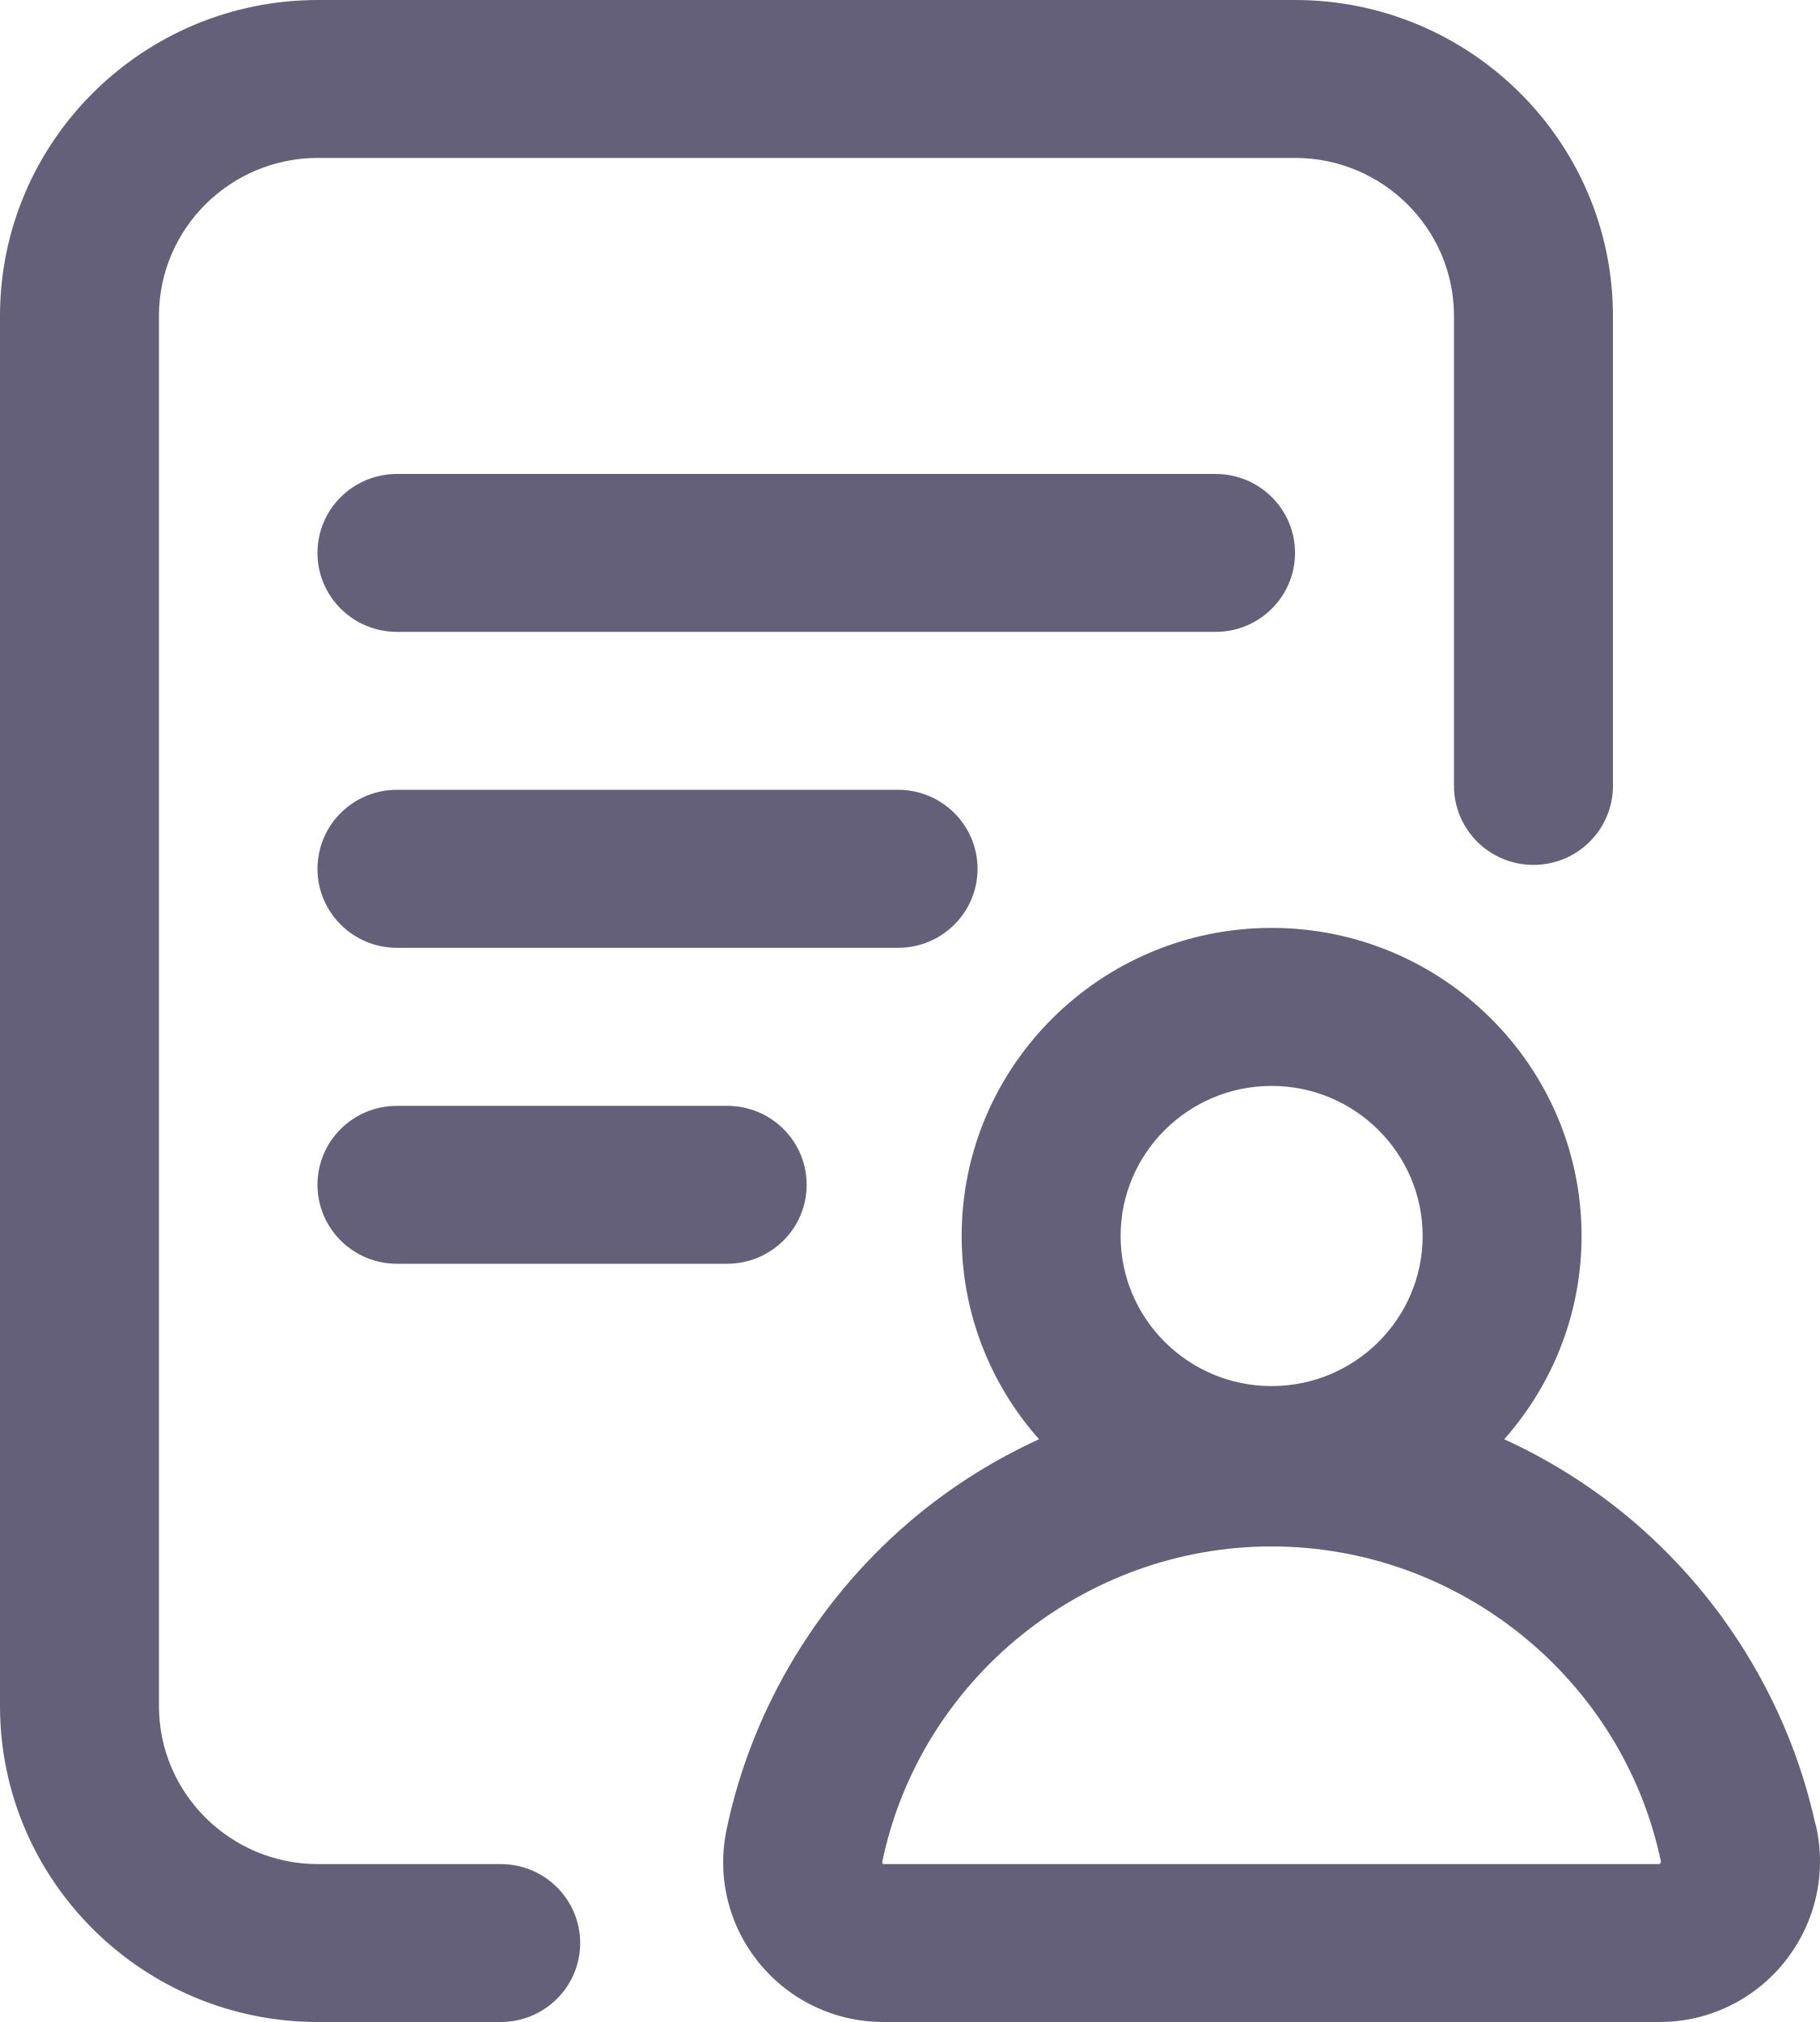
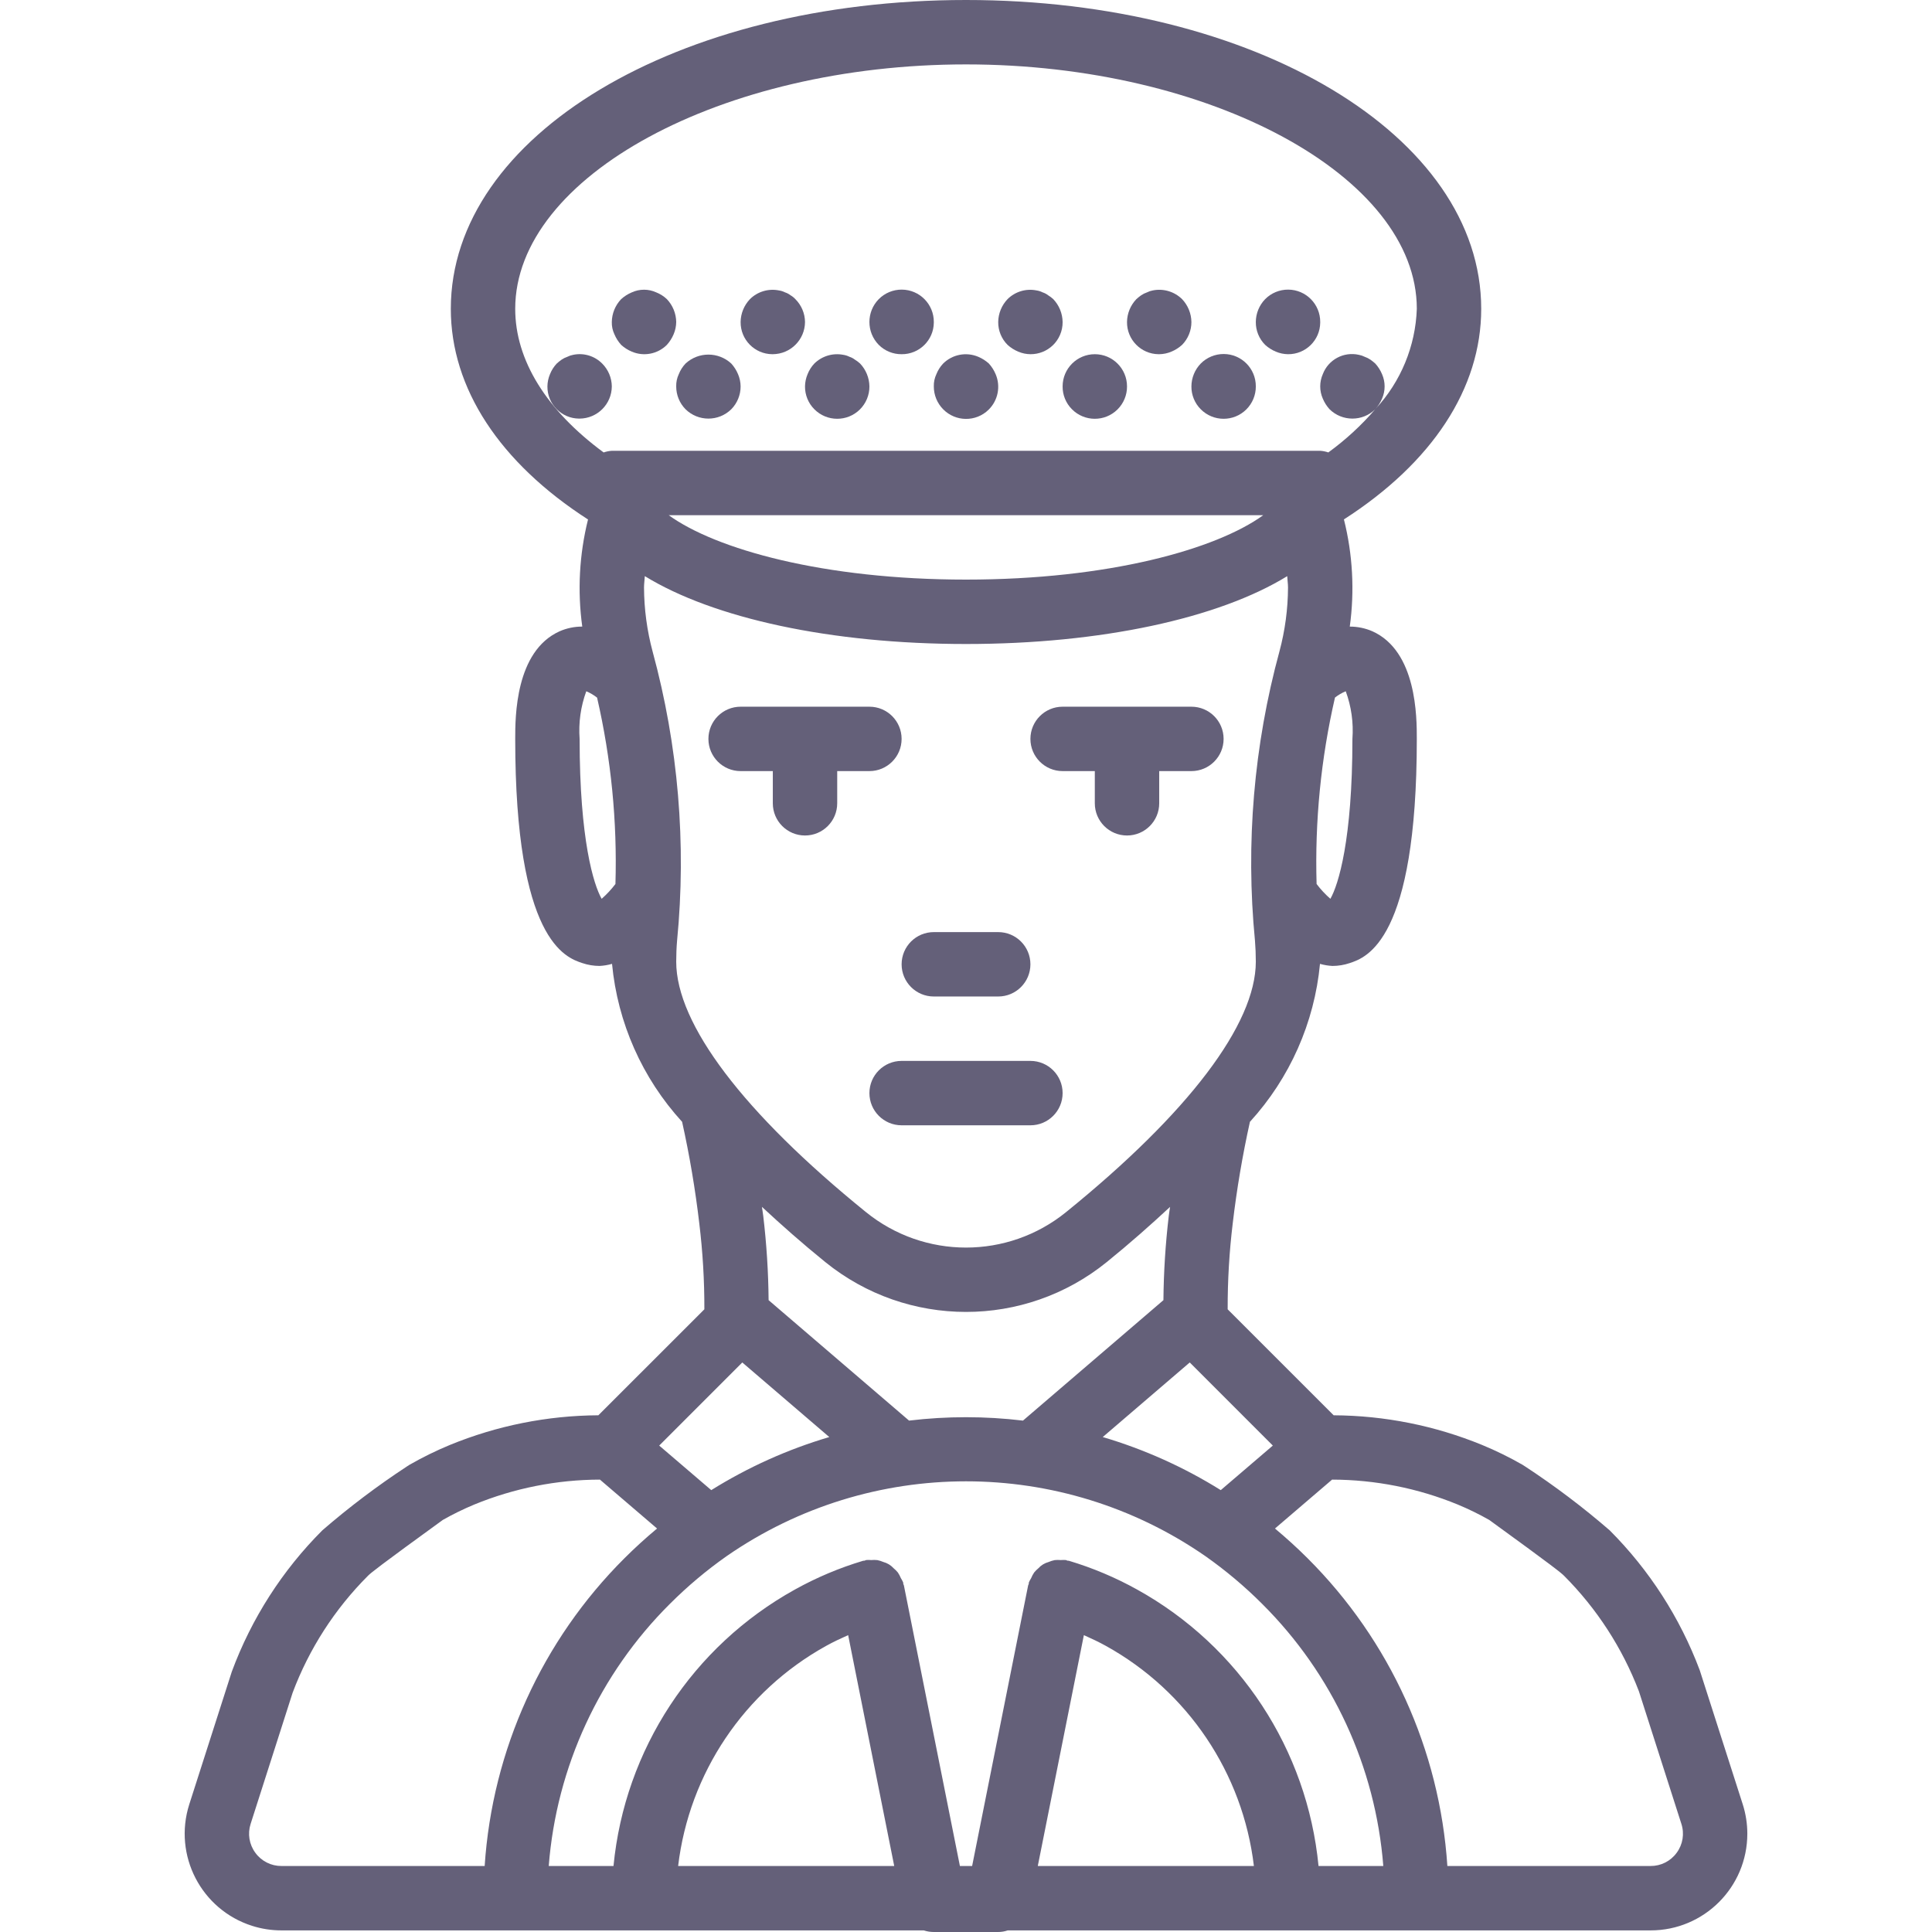
- <svg xmlns="http://www.w3.org/2000/svg" width="18" height="20" viewBox="0 0 18 20" fill="none">
-   <path fill-rule="evenodd" clip-rule="evenodd" d="M5.738 19.219C5.738 19.65 5.386 20 4.952 20H3.144C1.41 20 0 18.598 0 16.875V3.125C0 1.402 1.41 0 3.144 0H12.808C14.541 0 15.952 1.402 15.952 3.125V7.773C15.952 8.205 15.6 8.555 15.166 8.555C14.732 8.555 14.38 8.205 14.38 7.773V3.125C14.38 2.263 13.675 1.562 12.808 1.562H3.144C2.277 1.562 1.572 2.263 1.572 3.125V16.875C1.572 17.736 2.277 18.438 3.144 18.438H4.952C5.386 18.438 5.738 18.787 5.738 19.219ZM12.808 5.469C12.808 5.037 12.456 4.688 12.022 4.688H3.926C3.492 4.688 3.14 5.037 3.14 5.469C3.14 5.9 3.492 6.25 3.926 6.25H12.022C12.456 6.25 12.808 5.9 12.808 5.469ZM8.882 7.812C9.316 7.812 9.668 8.162 9.668 8.594C9.668 9.025 9.316 9.375 8.882 9.375H3.926C3.492 9.375 3.14 9.025 3.14 8.594C3.14 8.162 3.492 7.812 3.926 7.812H8.882ZM3.926 10.938C3.492 10.938 3.14 11.287 3.14 11.719C3.14 12.15 3.492 12.5 3.926 12.5H7.192C7.626 12.5 7.978 12.15 7.978 11.719C7.978 11.287 7.626 10.938 7.192 10.938H3.926ZM16.414 20C16.89 20 17.336 19.788 17.639 19.419C17.945 19.044 18.065 18.558 17.966 18.086C17.962 18.065 17.956 18.044 17.95 18.023C17.685 16.836 17.02 15.758 16.073 14.981C15.706 14.681 15.304 14.431 14.877 14.236C15.352 13.699 15.642 12.995 15.642 12.225C15.642 10.545 14.267 9.178 12.576 9.178C10.886 9.178 9.511 10.545 9.511 12.225C9.511 12.995 9.8 13.699 10.276 14.236C9.849 14.431 9.446 14.681 9.08 14.981C8.113 15.774 7.44 16.88 7.186 18.096C7.088 18.566 7.206 19.048 7.51 19.419C7.812 19.788 8.26 20 8.738 20H16.414ZM11.083 12.225C11.083 13.044 11.753 13.71 12.576 13.71C13.4 13.71 14.07 13.044 14.07 12.225C14.07 11.407 13.4 10.741 12.576 10.741C11.753 10.741 11.083 11.407 11.083 12.225ZM16.427 18.414L16.427 18.415C16.425 18.428 16.416 18.436 16.414 18.437C16.414 18.437 16.414 18.438 16.414 18.438H8.738C8.737 18.438 8.736 18.437 8.735 18.437C8.734 18.437 8.734 18.437 8.734 18.437C8.734 18.437 8.734 18.437 8.734 18.437C8.732 18.436 8.722 18.43 8.726 18.414C9.103 16.607 10.723 15.296 12.576 15.296C14.43 15.296 16.049 16.607 16.427 18.414Z" fill="#646079" />
+ <svg xmlns="http://www.w3.org/2000/svg" version="1.1" id="Capa_1" x="0px" y="0px" viewBox="0 0 512 512" style="enable-background:new 0 0 512 512;" xml:space="preserve" fill="#646079">
+   <g>
+     <g>
+       <path d="M264.537,247.017h-17.067c-4.713,0-8.533,3.82-8.533,8.533s3.82,8.533,8.533,8.533h17.067c4.713,0,8.533-3.82,8.533-8.533    S269.25,247.017,264.537,247.017z" />
+     </g>
+   </g>
+   <g>
+     <g>
+       <path d="M273.071,281.15h-34.133c-4.713,0-8.533,3.821-8.533,8.533c0,4.713,3.82,8.533,8.533,8.533h34.133    c4.713,0,8.533-3.821,8.533-8.533C281.604,284.971,277.784,281.15,273.071,281.15z" />
+     </g>
+   </g>
+   <g>
+     <g>
+       <path d="M230.404,187.283h-34.133c-4.713,0-8.533,3.82-8.533,8.533s3.82,8.533,8.533,8.533h8.533v8.533    c0,4.713,3.821,8.533,8.533,8.533c4.713,0,8.533-3.82,8.533-8.533v-8.533h8.533c4.713,0,8.533-3.82,8.533-8.533    S235.117,187.283,230.404,187.283z" />
+     </g>
+   </g>
+   <g>
+     <g>
+       <path d="M315.737,187.283h-34.133c-4.713,0-8.533,3.82-8.533,8.533s3.82,8.533,8.533,8.533h8.533v8.533    c0,4.713,3.82,8.533,8.533,8.533s8.533-3.82,8.533-8.533v-8.533h8.533c4.713,0,8.533-3.82,8.533-8.533    S320.45,187.283,315.737,187.283z" />
+     </g>
+   </g>
+   <g>
+     <g>
+       <path d="M461.846,478.167l-11.4-35.55c-5.226-13.909-13.36-26.543-23.858-37.058c-7.052-6.107-14.501-11.739-22.3-16.858    l-0.8-0.517c-3.455-1.982-7.035-3.738-10.717-5.258c-12.486-5.121-25.841-7.789-39.335-7.859l-28.091-28.084    c-0.021-7.62,0.428-15.233,1.343-22.798c1.066-9.034,2.586-18.009,4.556-26.89c10.568-11.569,17.086-26.263,18.568-41.862    c1.078,0.311,2.188,0.496,3.308,0.552c1.556-0.002,3.101-0.259,4.575-0.758c4.4-1.467,17.775-5.925,17.775-59.408    c0-5.75,0-23.242-11.775-28.525c-1.89-0.822-3.929-1.244-5.99-1.24c1.306-9.481,0.779-19.125-1.551-28.407    c23.423-15.045,36.383-34.728,36.383-55.803C392.537,35.95,332.563,0,256.004,0S119.471,35.95,119.471,81.842    c0,21.073,12.96,40.749,36.361,55.827c-2.312,9.278-2.83,18.911-1.526,28.383c-2.062-0.007-4.103,0.415-5.993,1.24    c-11.775,5.283-11.775,22.775-11.775,28.525c0,53.483,13.375,57.941,17.775,59.408c1.474,0.5,3.019,0.756,4.575,0.758    c1.12-0.056,2.231-0.241,3.308-0.552c1.482,15.6,7.999,30.294,18.569,41.862c1.974,8.897,3.494,17.888,4.556,26.94    c0.916,7.548,1.364,15.145,1.343,22.748l-28.09,28.084c-13.504,0.071-26.867,2.742-39.36,7.868    c-3.673,1.519-7.244,3.273-10.692,5.25l-0.8,0.517c-7.787,5.115-15.228,10.738-22.275,16.833    c-10.617,10.611-18.811,23.396-24.017,37.475l-11.275,35.175c-4.289,13.487,3.168,27.898,16.656,32.187    c2.515,0.8,5.138,1.206,7.777,1.205h170.217c0.861,0.281,1.761,0.425,2.667,0.425h17.067c0.857-0.002,1.707-0.145,2.517-0.425    h170.367c14.151,0.008,25.629-11.458,25.636-25.609C463.059,483.319,462.65,480.689,461.846,478.167z M337.313,383.092    L323.517,394.9c-9.743-6.081-20.265-10.813-31.279-14.067l23.058-19.767L337.313,383.092z M271.098,376.475    c-10.027-1.202-20.162-1.202-30.189-0.002l-37.221-31.917c-0.066-7.45-0.539-14.891-1.417-22.29    c-0.09-0.798-0.248-1.63-0.346-2.431c5.154,4.785,10.621,9.632,16.771,14.615c21.741,17.627,52.851,17.634,74.6,0.017    c6.154-4.985,11.623-9.836,16.78-14.624c-0.096,0.78-0.251,1.597-0.339,2.374c-0.877,7.415-1.35,14.873-1.417,22.34    L271.098,376.475z M356.638,183.192c1.479,4.035,2.081,8.339,1.767,12.625c0,26.717-3.717,38.675-5.842,42.375    c-1.346-1.181-2.569-2.496-3.651-3.923c-0.491-16.61,1.146-33.215,4.87-49.41C354.654,184.177,355.615,183.616,356.638,183.192z     M136.537,81.842c0-35.108,54.708-64.775,119.467-64.775s119.467,29.667,119.467,64.775c-0.341,9.891-4.24,19.328-10.981,26.574    c0.739-0.82,1.335-1.757,1.765-2.774c0.911-2.065,0.911-4.418,0-6.483c-0.432-1.035-1.038-1.987-1.792-2.817    c-0.407-0.367-0.836-0.709-1.283-1.025c-0.474-0.324-0.99-0.582-1.533-0.767c-0.484-0.245-1-0.419-1.533-0.517    c-4.018-0.912-8.094,1.274-9.558,5.125c-0.911,2.065-0.911,4.418,0,6.483c0.434,1.034,1.04,1.986,1.792,2.817    c3.358,3.296,8.736,3.301,12.1,0.01c-3.689,4.275-7.859,8.111-12.427,11.431c-0.693-0.24-1.416-0.386-2.148-0.434H162.138    c-0.739,0.048-1.467,0.195-2.167,0.438C144.813,108.738,136.537,95.46,136.537,81.842z M334.771,136.533    c-12.492,9.042-41.025,17.067-78.767,17.067c-37.775,0-66.325-8.042-78.783-17.067H334.771z M163.099,234.267    c-1.082,1.428-2.306,2.743-3.653,3.925c-2.125-3.7-5.842-15.659-5.842-42.375c-0.314-4.286,0.289-8.59,1.766-12.625    c1.024,0.433,1.986,0.999,2.862,1.683C161.955,201.064,163.591,217.663,163.099,234.267z M179.204,254.867    c0-1.883,0.075-3.775,0.225-5.525c2.51-25.746,0.313-51.733-6.483-76.692l0,0c-1.48-5.527-2.245-11.22-2.275-16.942    c0-1.025,0.162-2.014,0.21-3.029c18.171,11.17,49.302,17.988,85.123,17.988c35.825,0,66.96-6.819,85.122-17.979    c0.048,1.011,0.211,2.001,0.211,3.021c-0.027,5.687-0.784,11.347-2.25,16.842c-6.81,24.971-9.015,50.973-6.508,76.733    c0.15,1.808,0.225,3.7,0.225,5.583c0,16.525-17.85,40.083-50.275,66.35c-15.467,12.545-37.608,12.538-53.067-0.017    C197.054,294.95,179.204,271.392,179.204,254.867z M196.713,361.067l23.058,19.767c-11.014,3.255-21.536,7.986-31.28,14.065    l-13.795-11.806L196.713,361.067z M74.588,494.508c-2.735,0.017-5.311-1.286-6.917-3.5c-1.626-2.196-2.095-5.041-1.258-7.642    L77.546,448.6c4.373-11.65,11.19-22.229,19.992-31.025c0.733-0.742,2.875-2.492,19.808-14.775c2.69-1.525,5.471-2.886,8.325-4.075    c10.572-4.342,21.888-6.588,33.317-6.612l15.139,12.959c-2.991,2.5-5.884,5.124-8.64,7.879    c-21.848,21.782-35.018,50.774-37.046,81.558H74.588z M179.712,494.508c2.937-24.619,17.533-46.325,39.225-58.333    c1.892-1.056,3.858-1.965,5.833-2.848l0,0l12.209,61.181H179.712z M275.025,494.508l12.212-61.18    c1.985,0.888,3.963,1.803,5.875,2.872c21.671,12.012,36.249,33.705,39.183,58.308L275.025,494.508z M349.425,494.508    c-2.985-30.838-20.956-58.232-48.054-73.25c-5.737-3.191-11.803-5.751-18.092-7.633c-0.139-0.041-0.275-0.004-0.414-0.037    c-0.143-0.035-0.249-0.134-0.395-0.162c-0.449-0.035-0.9-0.032-1.349,0.007c-0.535-0.048-1.073-0.045-1.607,0.009    c-0.566,0.113-1.118,0.285-1.648,0.515c-1.041,0.282-1.979,0.859-2.7,1.661c-0.401,0.331-0.769,0.7-1.1,1.101    c-0.323,0.48-0.595,0.992-0.813,1.528c-0.226,0.354-0.424,0.726-0.592,1.111c-0.042,0.14-0.004,0.276-0.037,0.415    c-0.035,0.143-0.134,0.248-0.162,0.394l-14.839,74.342h-3.238l-14.839-74.342c-0.028-0.144-0.127-0.25-0.162-0.392    c-0.033-0.14,0.004-0.277-0.037-0.417c-0.169-0.39-0.37-0.765-0.6-1.123c-0.217-0.53-0.487-1.037-0.806-1.513    c-0.34-0.412-0.718-0.789-1.131-1.127c-0.724-0.799-1.663-1.371-2.705-1.649c-0.52-0.224-1.062-0.394-1.618-0.505    c-0.533-0.054-1.07-0.057-1.604-0.009c-0.447-0.04-0.896-0.043-1.344-0.007c-0.146,0.028-0.252,0.127-0.395,0.162    c-0.139,0.034-0.275-0.003-0.414,0.037c-6.274,1.877-12.326,4.428-18.05,7.608c-27.12,15.015-45.108,42.42-48.096,73.275h-17.163    c2.052-26.262,13.453-50.919,32.133-69.492c4.627-4.625,9.642-8.843,14.992-12.608c38.163-26.453,88.733-26.456,126.9-0.009    c5.356,3.766,10.378,7.987,15.008,12.617c18.681,18.573,30.082,43.23,32.134,69.492H349.425z M444.337,491.008    c-1.606,2.214-4.182,3.517-6.917,3.5h-53.854c-2.028-30.784-15.197-59.777-37.046-81.558c-2.754-2.754-5.648-5.377-8.64-7.878    l15.14-12.959c11.42,0.024,22.727,2.267,33.292,6.604c2.864,1.191,5.652,2.554,8.35,4.083    c16.933,12.283,19.075,14.033,19.833,14.8c8.682,8.701,15.439,19.129,19.833,30.608l11.258,35.142    C446.433,485.955,445.967,488.807,444.337,491.008z" fill="#646079" />
+     </g>
+   </g>
+   <g>
+     <g>
+       <path d="M176.729,79.275c-0.817-0.77-1.773-1.378-2.817-1.792c-2.059-0.942-4.425-0.942-6.483,0    c-1.035,0.432-1.987,1.038-2.817,1.792c-1.561,1.634-2.445,3.799-2.475,6.059c-0.031,1.119,0.203,2.23,0.683,3.242    c0.433,1.034,1.039,1.986,1.791,2.817c0.829,0.754,1.782,1.36,2.817,1.792c3.175,1.362,6.859,0.652,9.301-1.792    c0.752-0.831,1.358-1.783,1.792-2.817c0.437-1.026,0.669-2.127,0.683-3.242C179.171,83.074,178.287,80.911,176.729,79.275z" />
+     </g>
+   </g>
+   <g>
+     <g>
+       <path d="M210.779,79.275c-0.372-0.406-0.805-0.752-1.283-1.025c-0.434-0.339-0.925-0.599-1.45-0.767    c-0.51-0.259-1.059-0.433-1.625-0.517c-2.783-0.557-5.661,0.308-7.675,2.308c-1.561,1.634-2.445,3.799-2.475,6.059    c-0.045,4.667,3.702,8.488,8.369,8.533c0.055,0,0.109,0,0.164,0c4.699-0.033,8.501-3.834,8.533-8.533    C213.311,83.057,212.393,80.881,210.779,79.275z" />
+     </g>
+   </g>
+   <g>
+     <g>
+       <path d="M279.13,79.275c-0.419-0.387-0.877-0.731-1.367-1.025c-0.434-0.339-0.925-0.599-1.45-0.767    c-0.51-0.259-1.059-0.433-1.625-0.517c-2.783-0.558-5.662,0.308-7.676,2.308c-1.561,1.634-2.445,3.799-2.475,6.059    c-0.023,2.27,0.869,4.454,2.475,6.059c0.83,0.754,1.782,1.36,2.817,1.791c4.29,1.837,9.256-0.151,11.093-4.441    c0.461-1.077,0.693-2.238,0.682-3.409C281.571,83.074,280.687,80.911,279.13,79.275z" />
+     </g>
+   </g>
+   <g>
+     <g>
+       <path d="M238.987,76.751c-2.293-0.013-4.494,0.896-6.108,2.524c-3.3,3.365-3.3,8.752,0,12.117    c1.605,1.606,3.789,2.498,6.059,2.475c4.667,0.045,8.488-3.702,8.533-8.369c0.001-0.055,0.001-0.109,0-0.164    C247.498,80.621,243.7,76.778,238.987,76.751z" />
+     </g>
+   </g>
+   <g>
+     <g>
+       <path d="M313.263,79.275c-2.044-2.013-4.955-2.878-7.767-2.308c-0.534,0.096-1.05,0.271-1.533,0.517    c-0.546,0.184-1.065,0.442-1.542,0.767c-0.445,0.316-0.871,0.658-1.276,1.025c-1.561,1.634-2.445,3.799-2.475,6.059    c-0.045,4.667,3.702,8.488,8.369,8.533c0.055,0,0.11,0,0.164,0c1.115-0.014,2.216-0.246,3.242-0.683    c1.034-0.434,1.986-1.04,2.817-1.792c1.589-1.615,2.478-3.792,2.475-6.058C315.704,83.074,314.82,80.911,313.263,79.275z" />
+     </g>
+   </g>
+   <g>
+     <g>
+       <path d="M341.387,76.751c-2.293-0.013-4.494,0.896-6.108,2.524c-1.576,1.625-2.462,3.795-2.475,6.059    c-0.023,2.27,0.869,4.454,2.475,6.059c0.829,0.754,1.782,1.36,2.817,1.791c1.025,0.437,2.127,0.67,3.242,0.683    c4.667,0.045,8.488-3.702,8.533-8.369c0-0.055,0-0.109,0-0.164C349.898,80.621,346.1,76.778,341.387,76.751z" />
+     </g>
+   </g>
+   <g>
+     <g>
+       <path d="M159.579,96.341c-2.004-2.022-4.896-2.891-7.683-2.308c-0.534,0.096-1.05,0.271-1.533,0.517    c-0.546,0.184-1.065,0.442-1.542,0.767c-0.445,0.316-0.871,0.658-1.275,1.025c-0.772,0.816-1.38,1.772-1.792,2.817    c-0.437,1.026-0.669,2.127-0.683,3.242c-0.045,4.667,3.702,8.488,8.369,8.533c0.055,0,0.109,0,0.164,0    c4.699-0.033,8.501-3.834,8.533-8.533C162.111,100.123,161.193,97.948,159.579,96.341z" />
+     </g>
+   </g>
+   <g>
+     <g>
+       <path d="M195.587,99.158c-0.432-1.035-1.038-1.987-1.792-2.817c-3.421-3.158-8.695-3.158-12.117,0    c-0.772,0.816-1.38,1.772-1.792,2.817c-0.48,1.012-0.714,2.122-0.683,3.242c-0.007,2.267,0.882,4.445,2.475,6.059    c3.365,3.3,8.752,3.3,12.117,0c1.589-1.616,2.479-3.792,2.475-6.059C196.257,101.285,196.025,100.184,195.587,99.158z" />
+     </g>
+   </g>
+   <g>
+     <g>
+       <path d="M227.93,96.341c-0.419-0.387-0.877-0.731-1.367-1.025c-0.434-0.339-0.925-0.599-1.45-0.767    c-0.51-0.259-1.059-0.433-1.625-0.517c-2.783-0.544-5.655,0.32-7.676,2.308c-0.772,0.816-1.38,1.772-1.792,2.817    c-0.437,1.026-0.669,2.127-0.683,3.242c-0.023,2.27,0.869,4.454,2.475,6.059c3.319,3.346,8.722,3.368,12.068,0.05    c1.628-1.614,2.537-3.816,2.524-6.108C230.371,100.141,229.487,97.978,227.93,96.341z" />
+     </g>
+   </g>
+   <g>
+     <g>
+       <path d="M263.854,99.159c-0.432-1.035-1.038-1.987-1.792-2.817c-0.831-0.752-1.783-1.358-2.817-1.792    c-3.177-1.342-6.849-0.634-9.3,1.792c-0.772,0.816-1.38,1.772-1.792,2.817c-0.48,1.011-0.714,2.122-0.682,3.241    c-0.007,2.267,0.882,4.445,2.475,6.059c3.29,3.358,8.679,3.413,12.037,0.123C264.489,106.126,265.232,102.385,263.854,99.159z" />
+     </g>
+   </g>
+   <g>
+     <g>
+       <path d="M290.138,93.867c-4.713,0-8.533,3.82-8.533,8.533c-0.023,2.27,0.869,4.454,2.475,6.059    c3.319,3.346,8.722,3.368,12.068,0.05c1.628-1.614,2.538-3.816,2.524-6.108C298.671,97.687,294.85,93.867,290.138,93.867z" />
+     </g>
+   </g>
+   <g>
+     <g>
+       <path d="M324.321,93.817c-2.293-0.013-4.494,0.896-6.108,2.524c-1.576,1.625-2.462,3.795-2.475,6.059    c-0.023,2.27,0.869,4.454,2.475,6.059c3.319,3.346,8.722,3.368,12.068,0.05c1.628-1.614,2.537-3.816,2.524-6.108    C332.832,97.687,329.033,93.845,324.321,93.817z" />
+     </g>
+   </g>
+   <g>
+ </g>
+   <g>
+ </g>
+   <g>
+ </g>
+   <g>
+ </g>
+   <g>
+ </g>
+   <g>
+ </g>
+   <g>
+ </g>
+   <g>
+ </g>
+   <g>
+ </g>
+   <g>
+ </g>
+   <g>
+ </g>
+   <g>
+ </g>
+   <g>
+ </g>
+   <g>
+ </g>
+   <g>
+ </g>
</svg>
